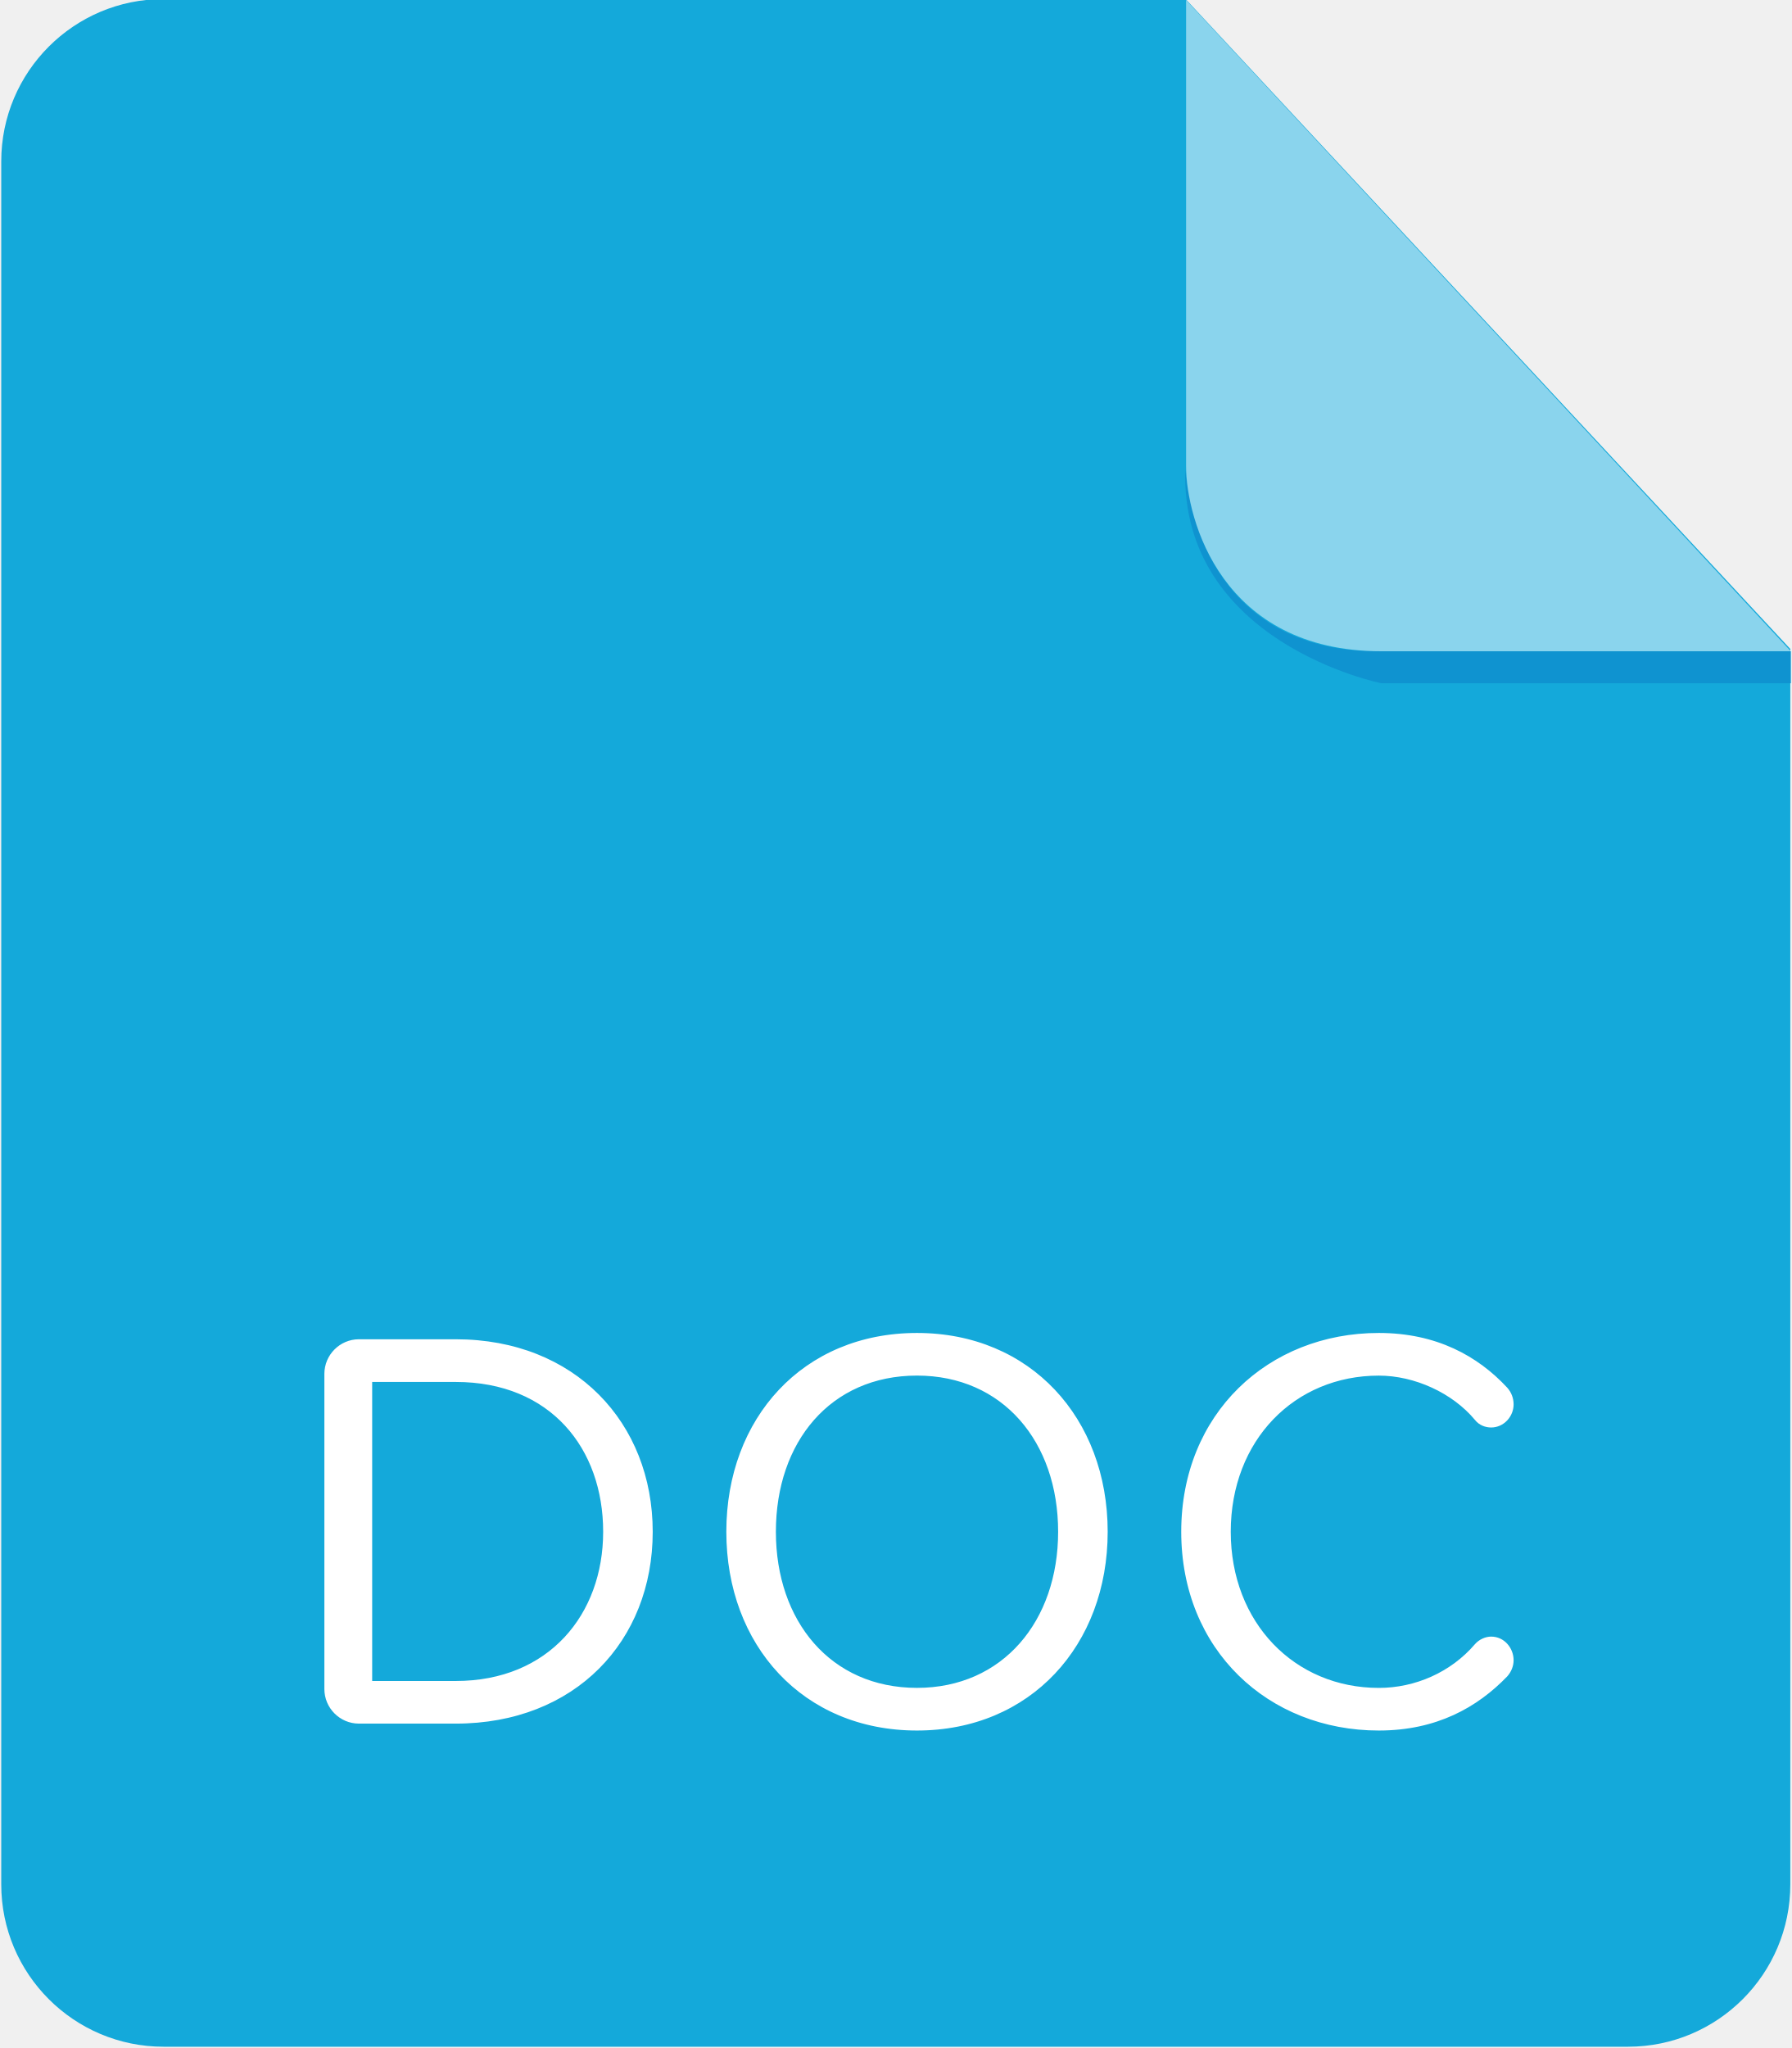
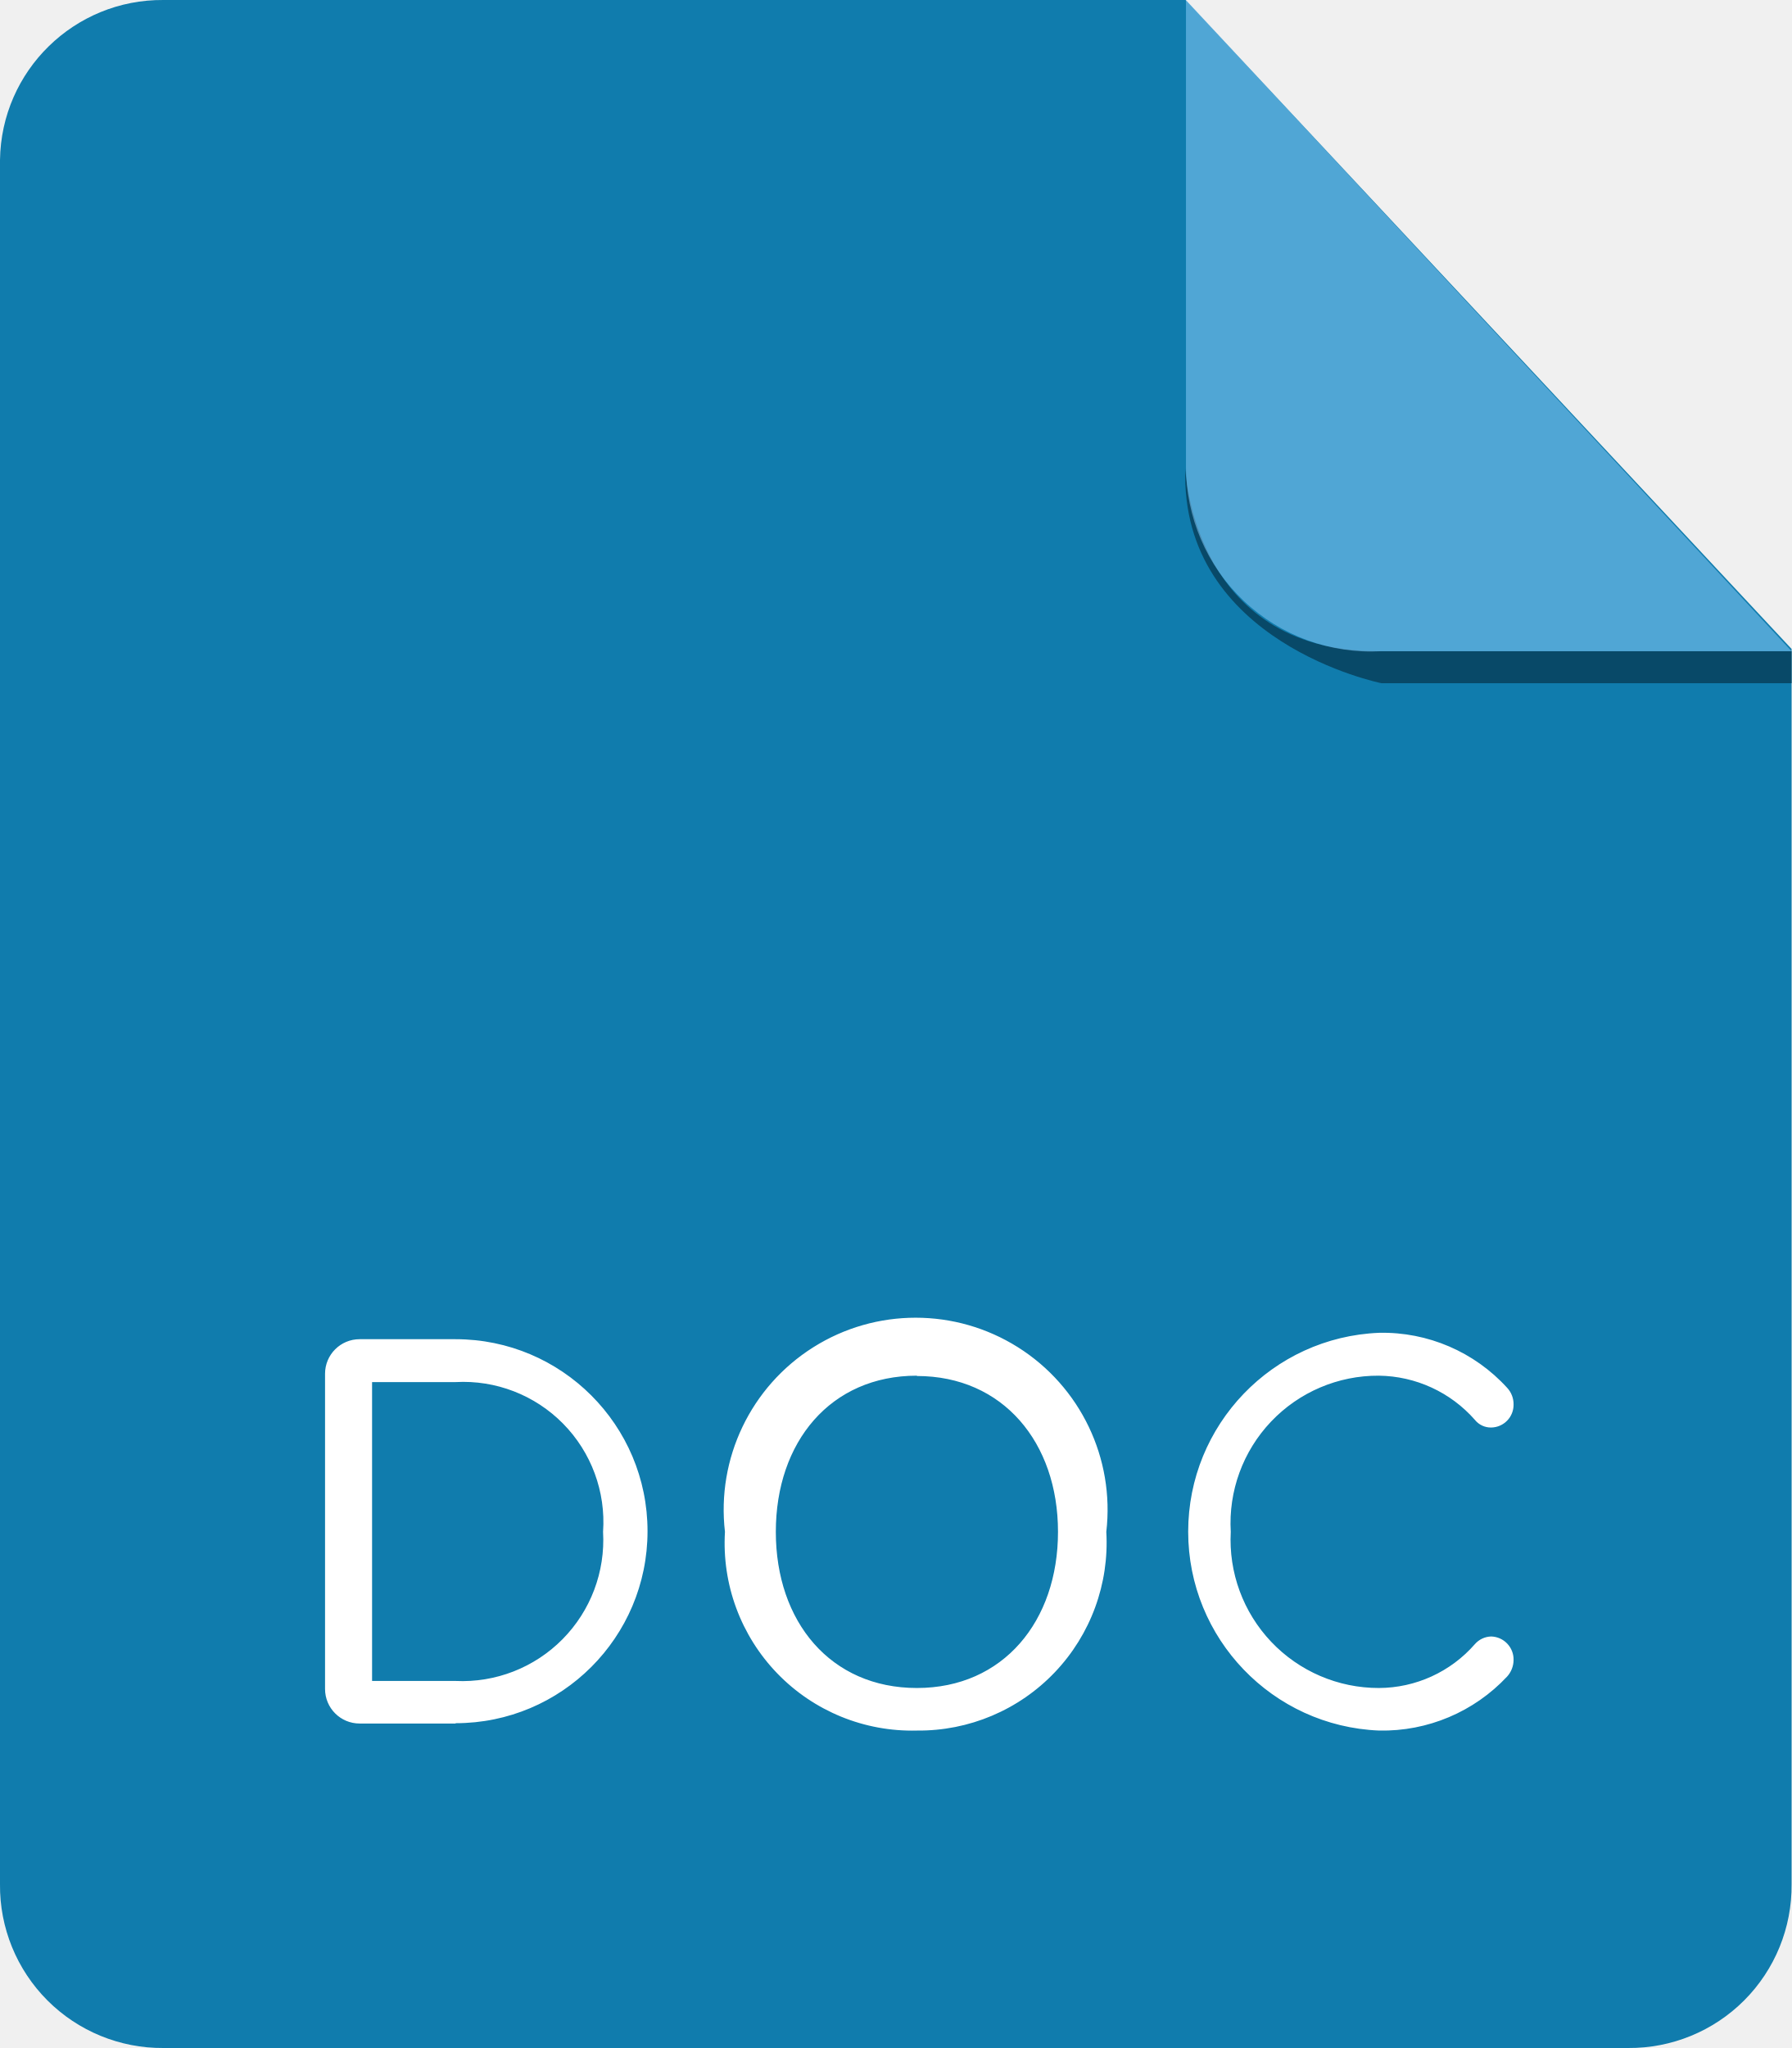
- <svg xmlns="http://www.w3.org/2000/svg" width="56" height="64" viewBox="0 0 56 64">
-   <path d="M5.113-.03c-2.803 0-5.074 2.273-5.074 5.074v53.841c0 2.803 2.271 5.075 5.074 5.075h45.774c2.801 0 5.073-2.272 5.073-5.075v-38.605l-18.901-20.31h-31.946z" fill-rule="evenodd" clip-rule="evenodd" fill="#14A9DA" />
-   <g fill-rule="evenodd" clip-rule="evenodd">
-     <path d="M55.977 20.352v1h-12.799s-6.312-1.26-6.129-6.707c0 0 .208 5.707 6.004 5.707h12.924z" fill="#0F93D0" />
-     <path d="M37.074 0v14.561c0 1.656 1.104 5.791 6.104 5.791h12.799l-18.903-20.352z" opacity=".5" fill="#fff" />
+ <svg xmlns="http://www.w3.org/2000/svg" height="64" viewBox="0 0 56 64" width="56">
+   <g fill-rule="evenodd">
+     <path d="m5.11 0a5.07 5.07 0 0 0 -5.11 5v53.88a5.07 5.07 0 0 0 5.11 5.12h45.78a5.07 5.07 0 0 0 5.11-5.12v-38.6l-18.94-20.28z" fill="#107cad" />
+     <path d="m56 20.35v1h-12.82s-6.31-1.26-6.13-6.71c0 0 .21 5.71 6 5.71z" fill="#084968" />
+     <path d="m37.07 0v14.56a5.78 5.78 0 0 0 6.11 5.79h12.82z" fill="#90d0fe" opacity=".5" />
  </g>
-   <path d="M14.244 53.863h-3.025c-.594 0-1.08-.486-1.08-1.081v-9.849c0-.594.486-1.081 1.08-1.081h3.025c3.727 0 6.158 2.611 6.158 6.015 0 3.421-2.431 5.996-6.158 5.996zm0-10.677h-2.611v9.345h2.611c2.917 0 4.609-2.088 4.609-4.663.001-2.594-1.638-4.682-4.609-4.682zm14.418 10.893c-3.564 0-5.959-2.665-5.959-6.212 0-3.547 2.395-6.212 5.959-6.212 3.548 0 5.961 2.665 5.961 6.212 0 3.547-2.413 6.212-5.961 6.212zm0-11.092c-2.7 0-4.41 2.071-4.41 4.88 0 2.791 1.71 4.879 4.41 4.879 2.684 0 4.412-2.089 4.412-4.879 0-2.809-1.728-4.88-4.412-4.88zm18.451.379c.127.144.198.324.198.522 0 .378-.306.721-.702.721-.18 0-.378-.072-.504-.234-.702-.846-1.891-1.387-3.007-1.387-2.629 0-4.628 2.017-4.628 4.88 0 2.845 1.999 4.879 4.628 4.879 1.134 0 2.251-.486 3.007-1.369.126-.144.324-.234.504-.234.414 0 .702.36.702.739 0 .18-.071.359-.198.503-.936.972-2.215 1.693-4.015 1.693-3.457 0-6.176-2.521-6.176-6.212s2.719-6.212 6.176-6.212c1.8 0 3.097.721 4.015 1.711z" fill="#fff" />
+   <path d="m14.24 53.86h-3a1.08 1.08 0 0 1 -1.08-1.08v-9.85a1.08 1.08 0 0 1 1.08-1.08h3a6 6 0 1 1 0 12zm0-10.67h-2.61v9.34h2.61a4.41 4.41 0 0 0 4.61-4.66 4.38 4.38 0 0 0 -4.61-4.68zm14.42 10.89a5.86 5.86 0 0 1 -6-6.21 6 6 0 1 1 11.92 0 5.87 5.87 0 0 1 -5.92 6.21zm0-11.09c-2.7 0-4.41 2.07-4.41 4.88s1.71 4.88 4.41 4.88 4.41-2.09 4.41-4.88-1.72-4.87-4.41-4.87zm18.45.38a.75.75 0 0 1 .2.52.71.71 0 0 1 -.7.72.64.64 0 0 1 -.51-.24 4.06 4.06 0 0 0 -3-1.38 4.61 4.61 0 0 0 -4.63 4.88 4.63 4.63 0 0 0 4.63 4.88 4 4 0 0 0 3-1.37.7.7 0 0 1 .51-.24.72.72 0 0 1 .7.74.78.78 0 0 1 -.2.51 5.33 5.33 0 0 1 -4 1.69 6.22 6.22 0 0 1 0-12.43 5.26 5.26 0 0 1 4 1.72z" fill="#fff" />
</svg>
